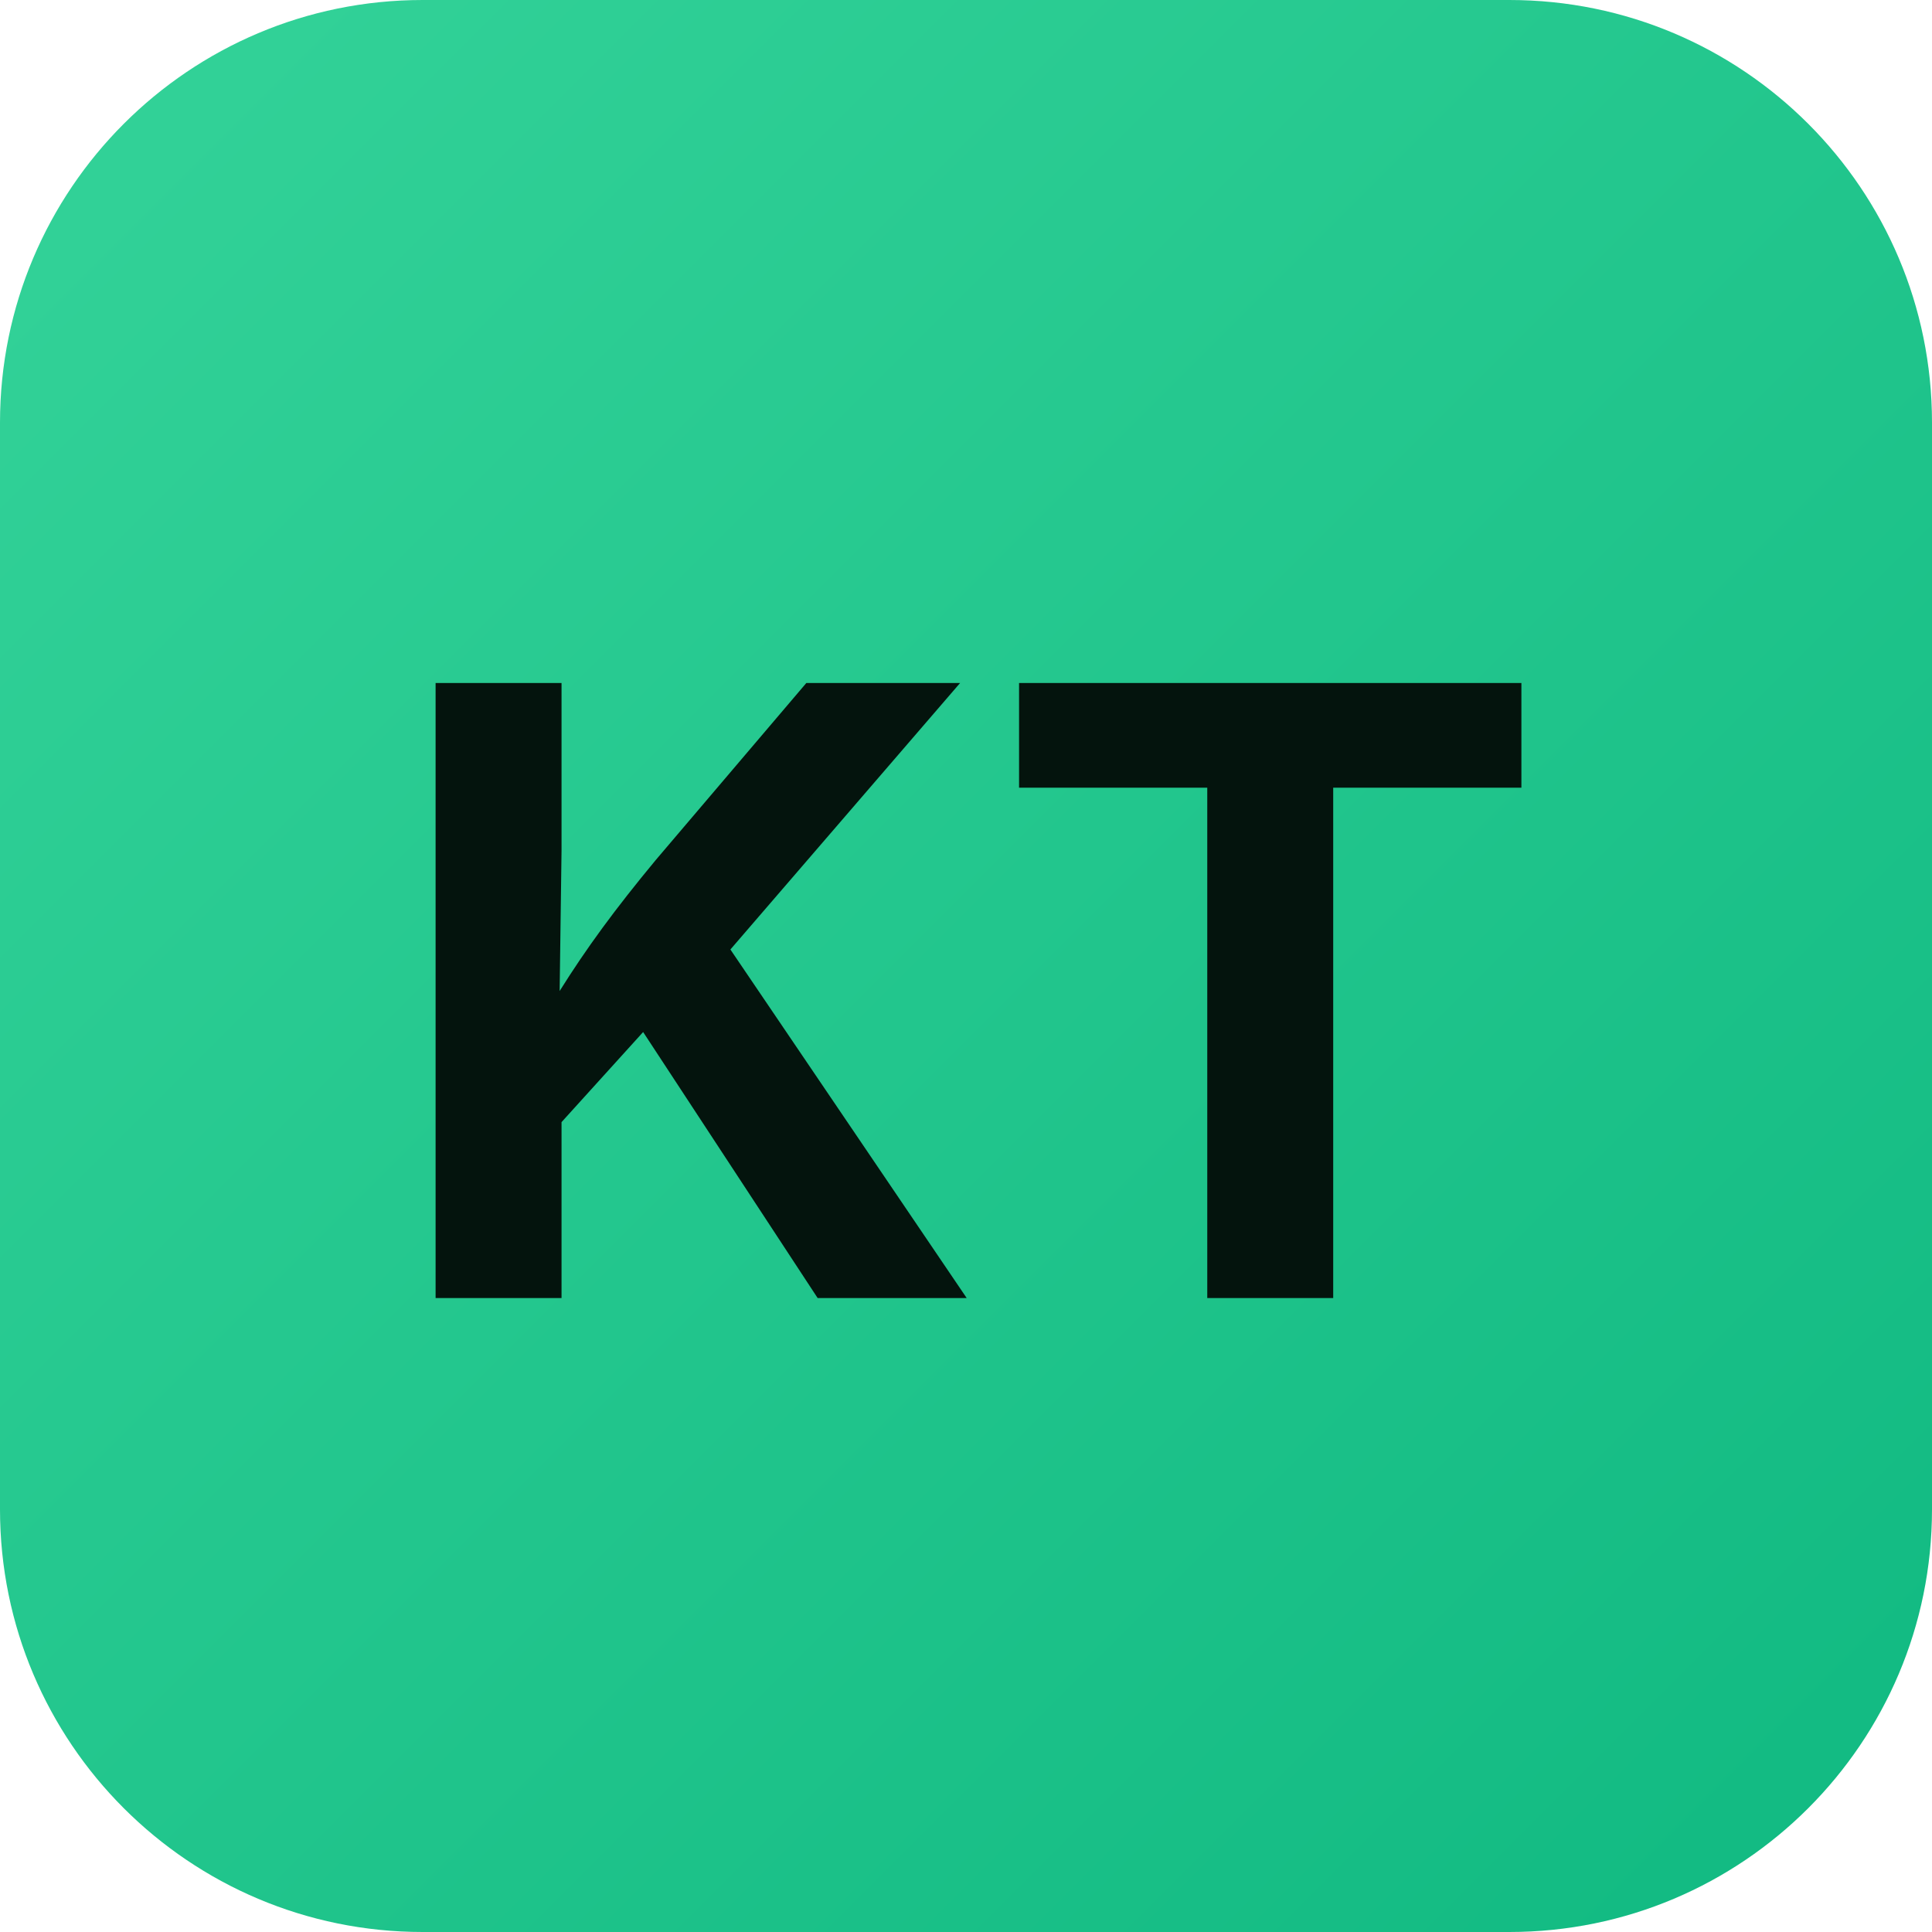
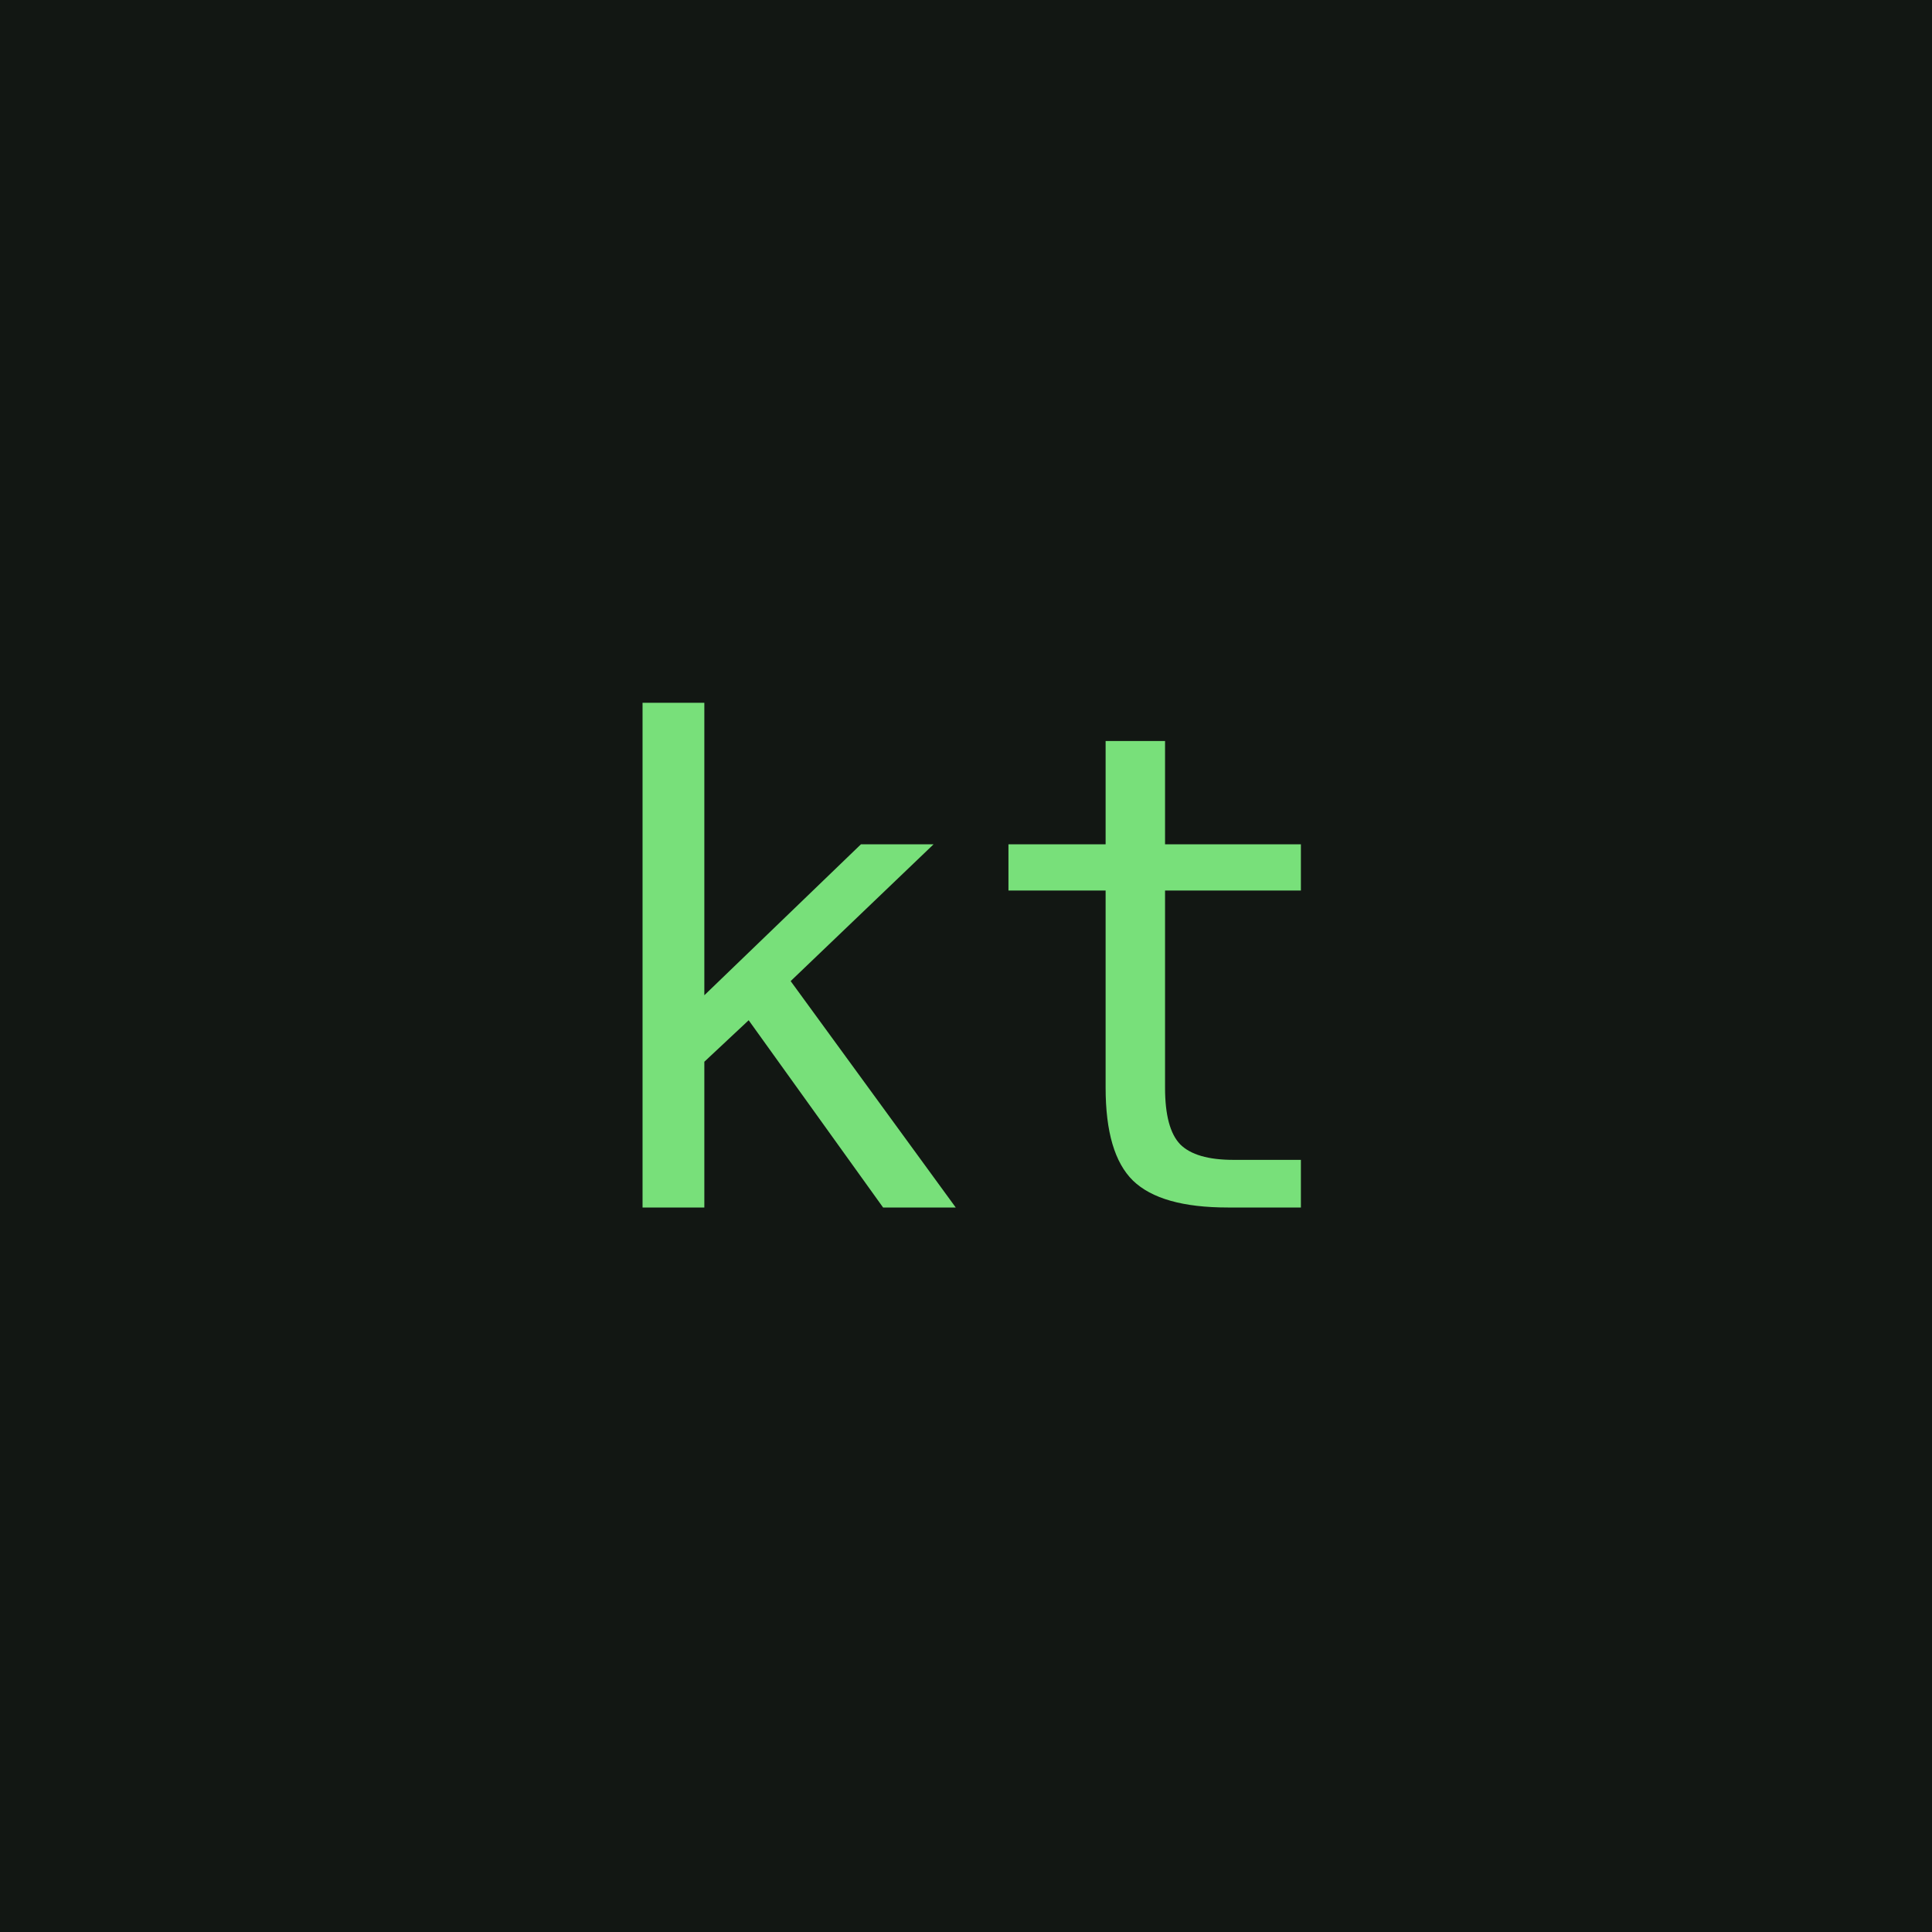
<svg xmlns="http://www.w3.org/2000/svg" viewBox="0 0 64 64">
-   <defs>
-     <linearGradient id="g" x1="0" y1="0" x2="1" y2="1">
-       <stop offset="0" stop-color="#34d399" />
-       <stop offset="1" stop-color="#10b981" />
-     </linearGradient>
-   </defs>
-   <rect width="64" height="64" rx="14" fill="url(#g)" />
-   <text x="32" y="43" font-family="Poppins, Inter, sans-serif" font-size="28" font-weight="700" fill="#04140d" text-anchor="middle">KT</text>
+   <rect width="64" height="64" fill="#121713" />
+   <text x="32" y="40" font-family="ui-monospace, 'SF Mono', Menlo, monospace" font-size="22" font-weight="500" fill="#78e07a" text-anchor="middle">kt</text>
</svg>
